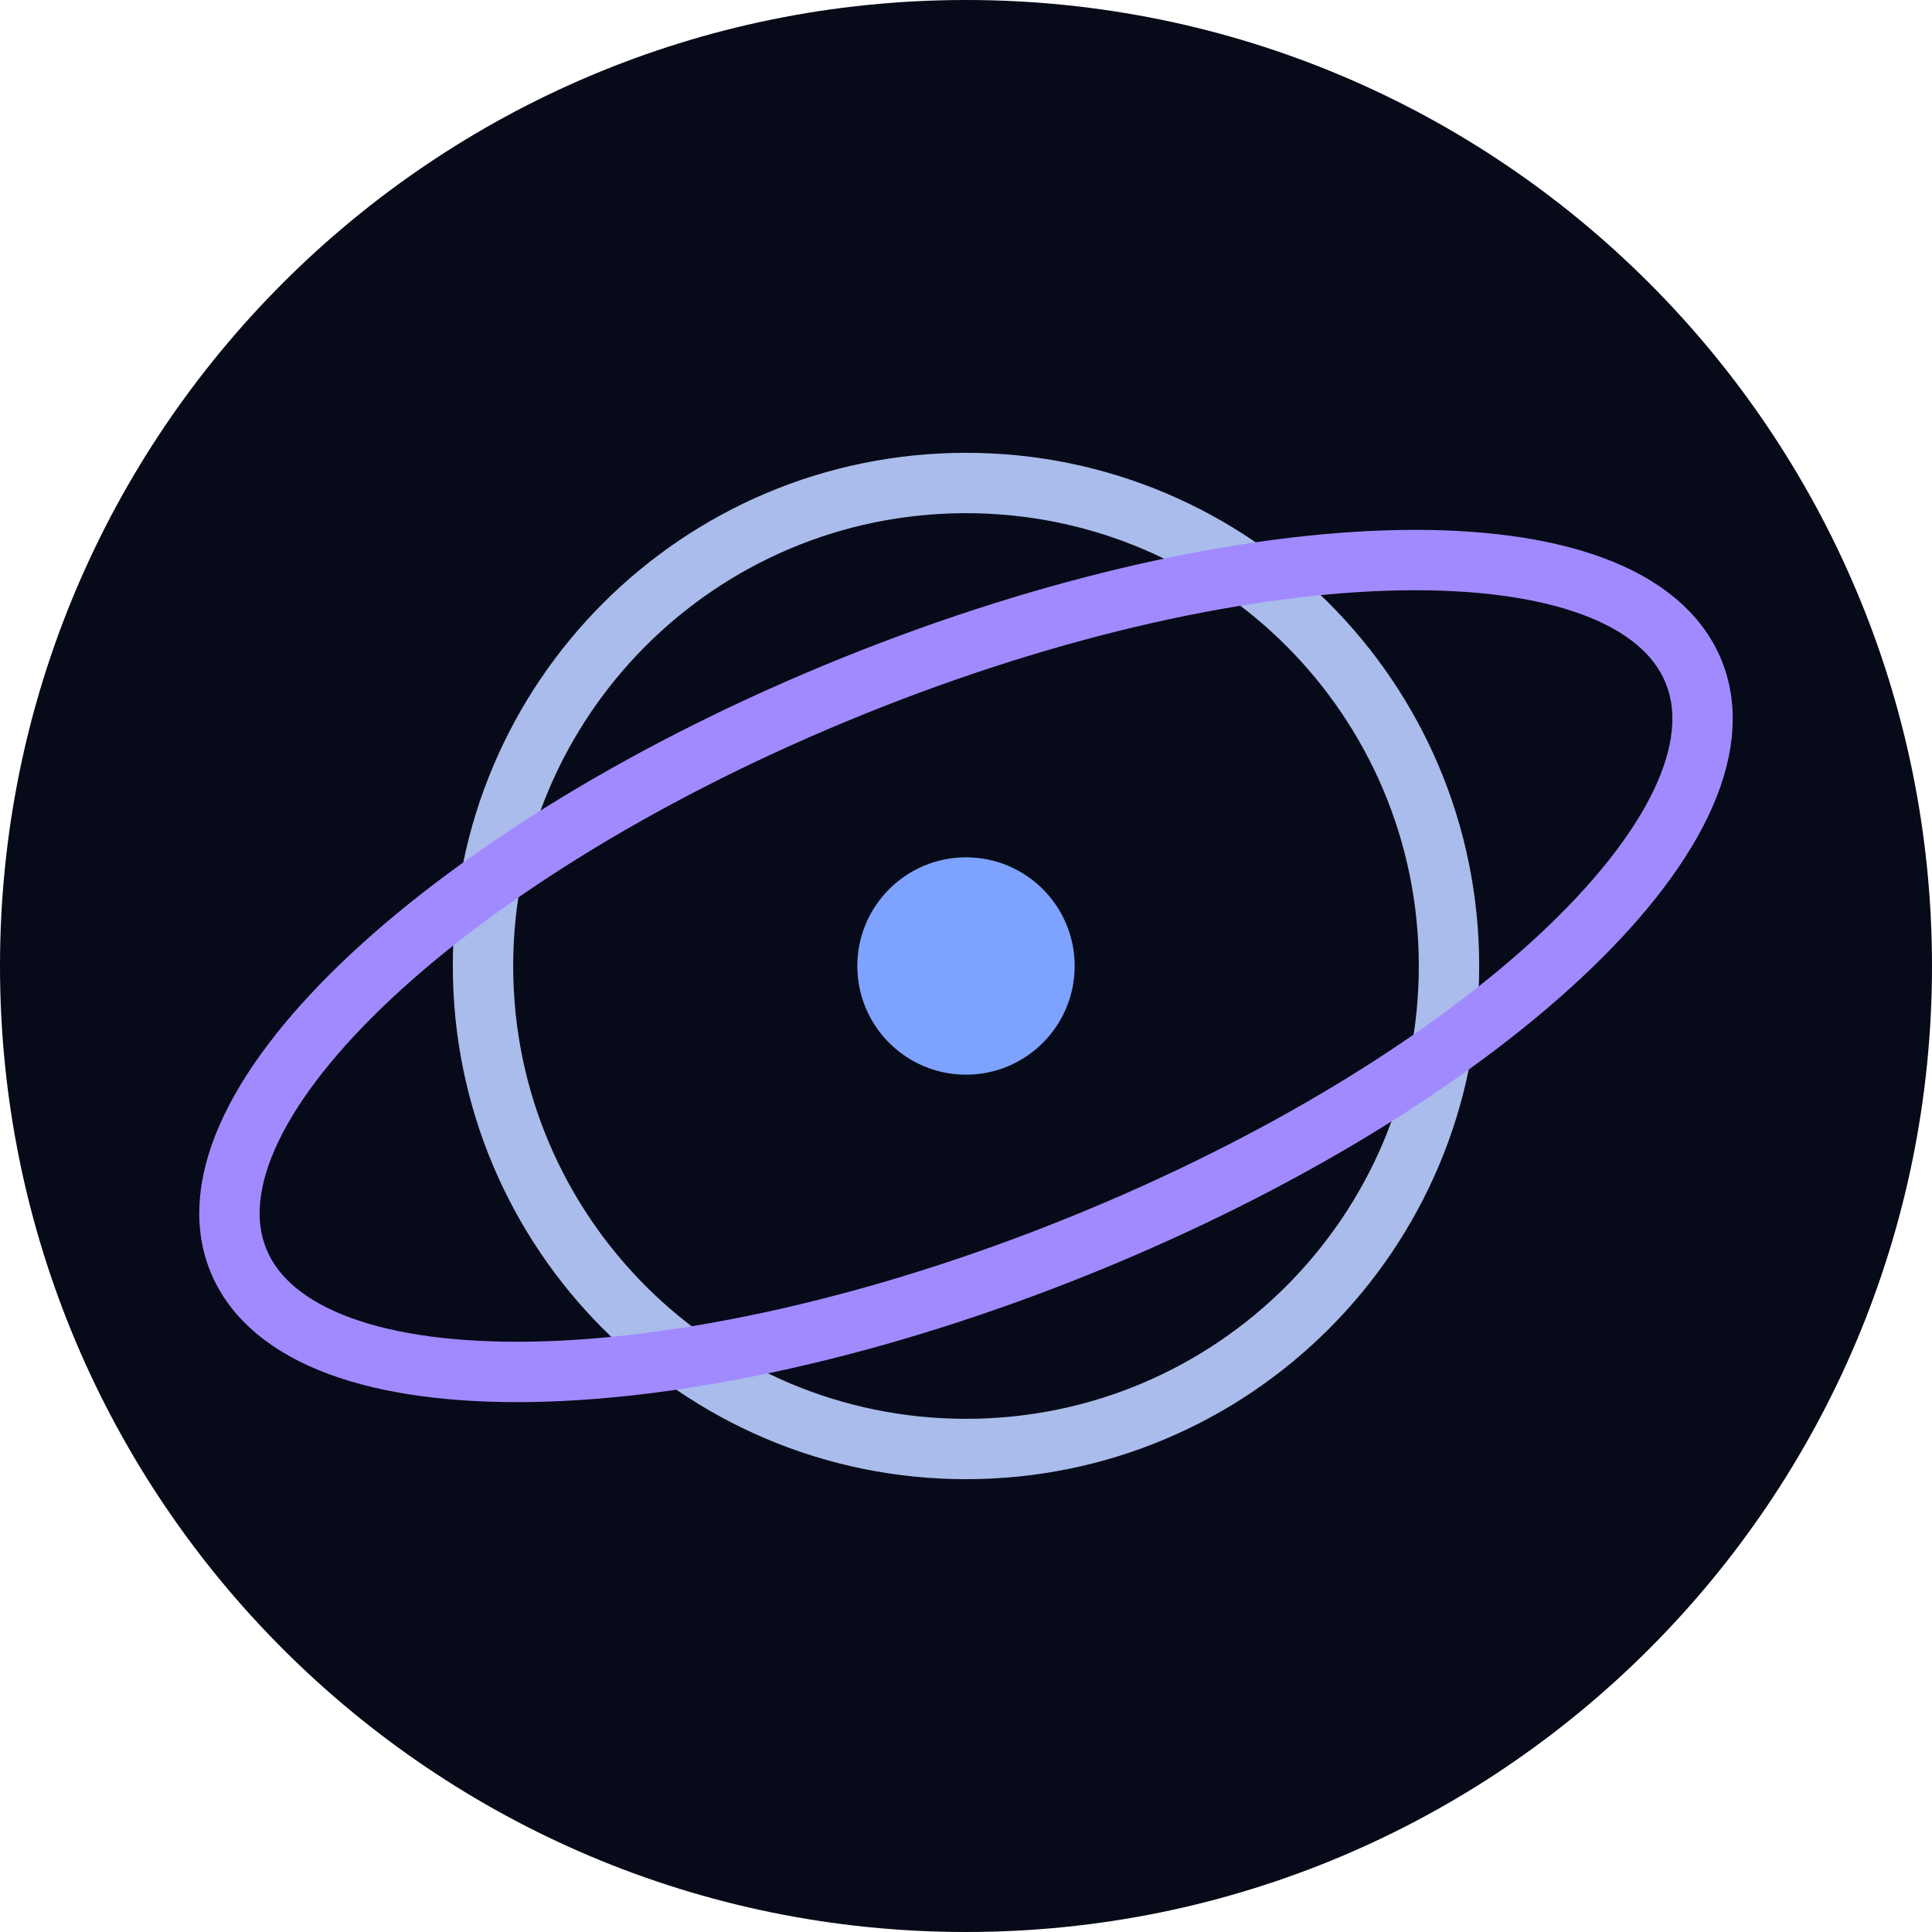
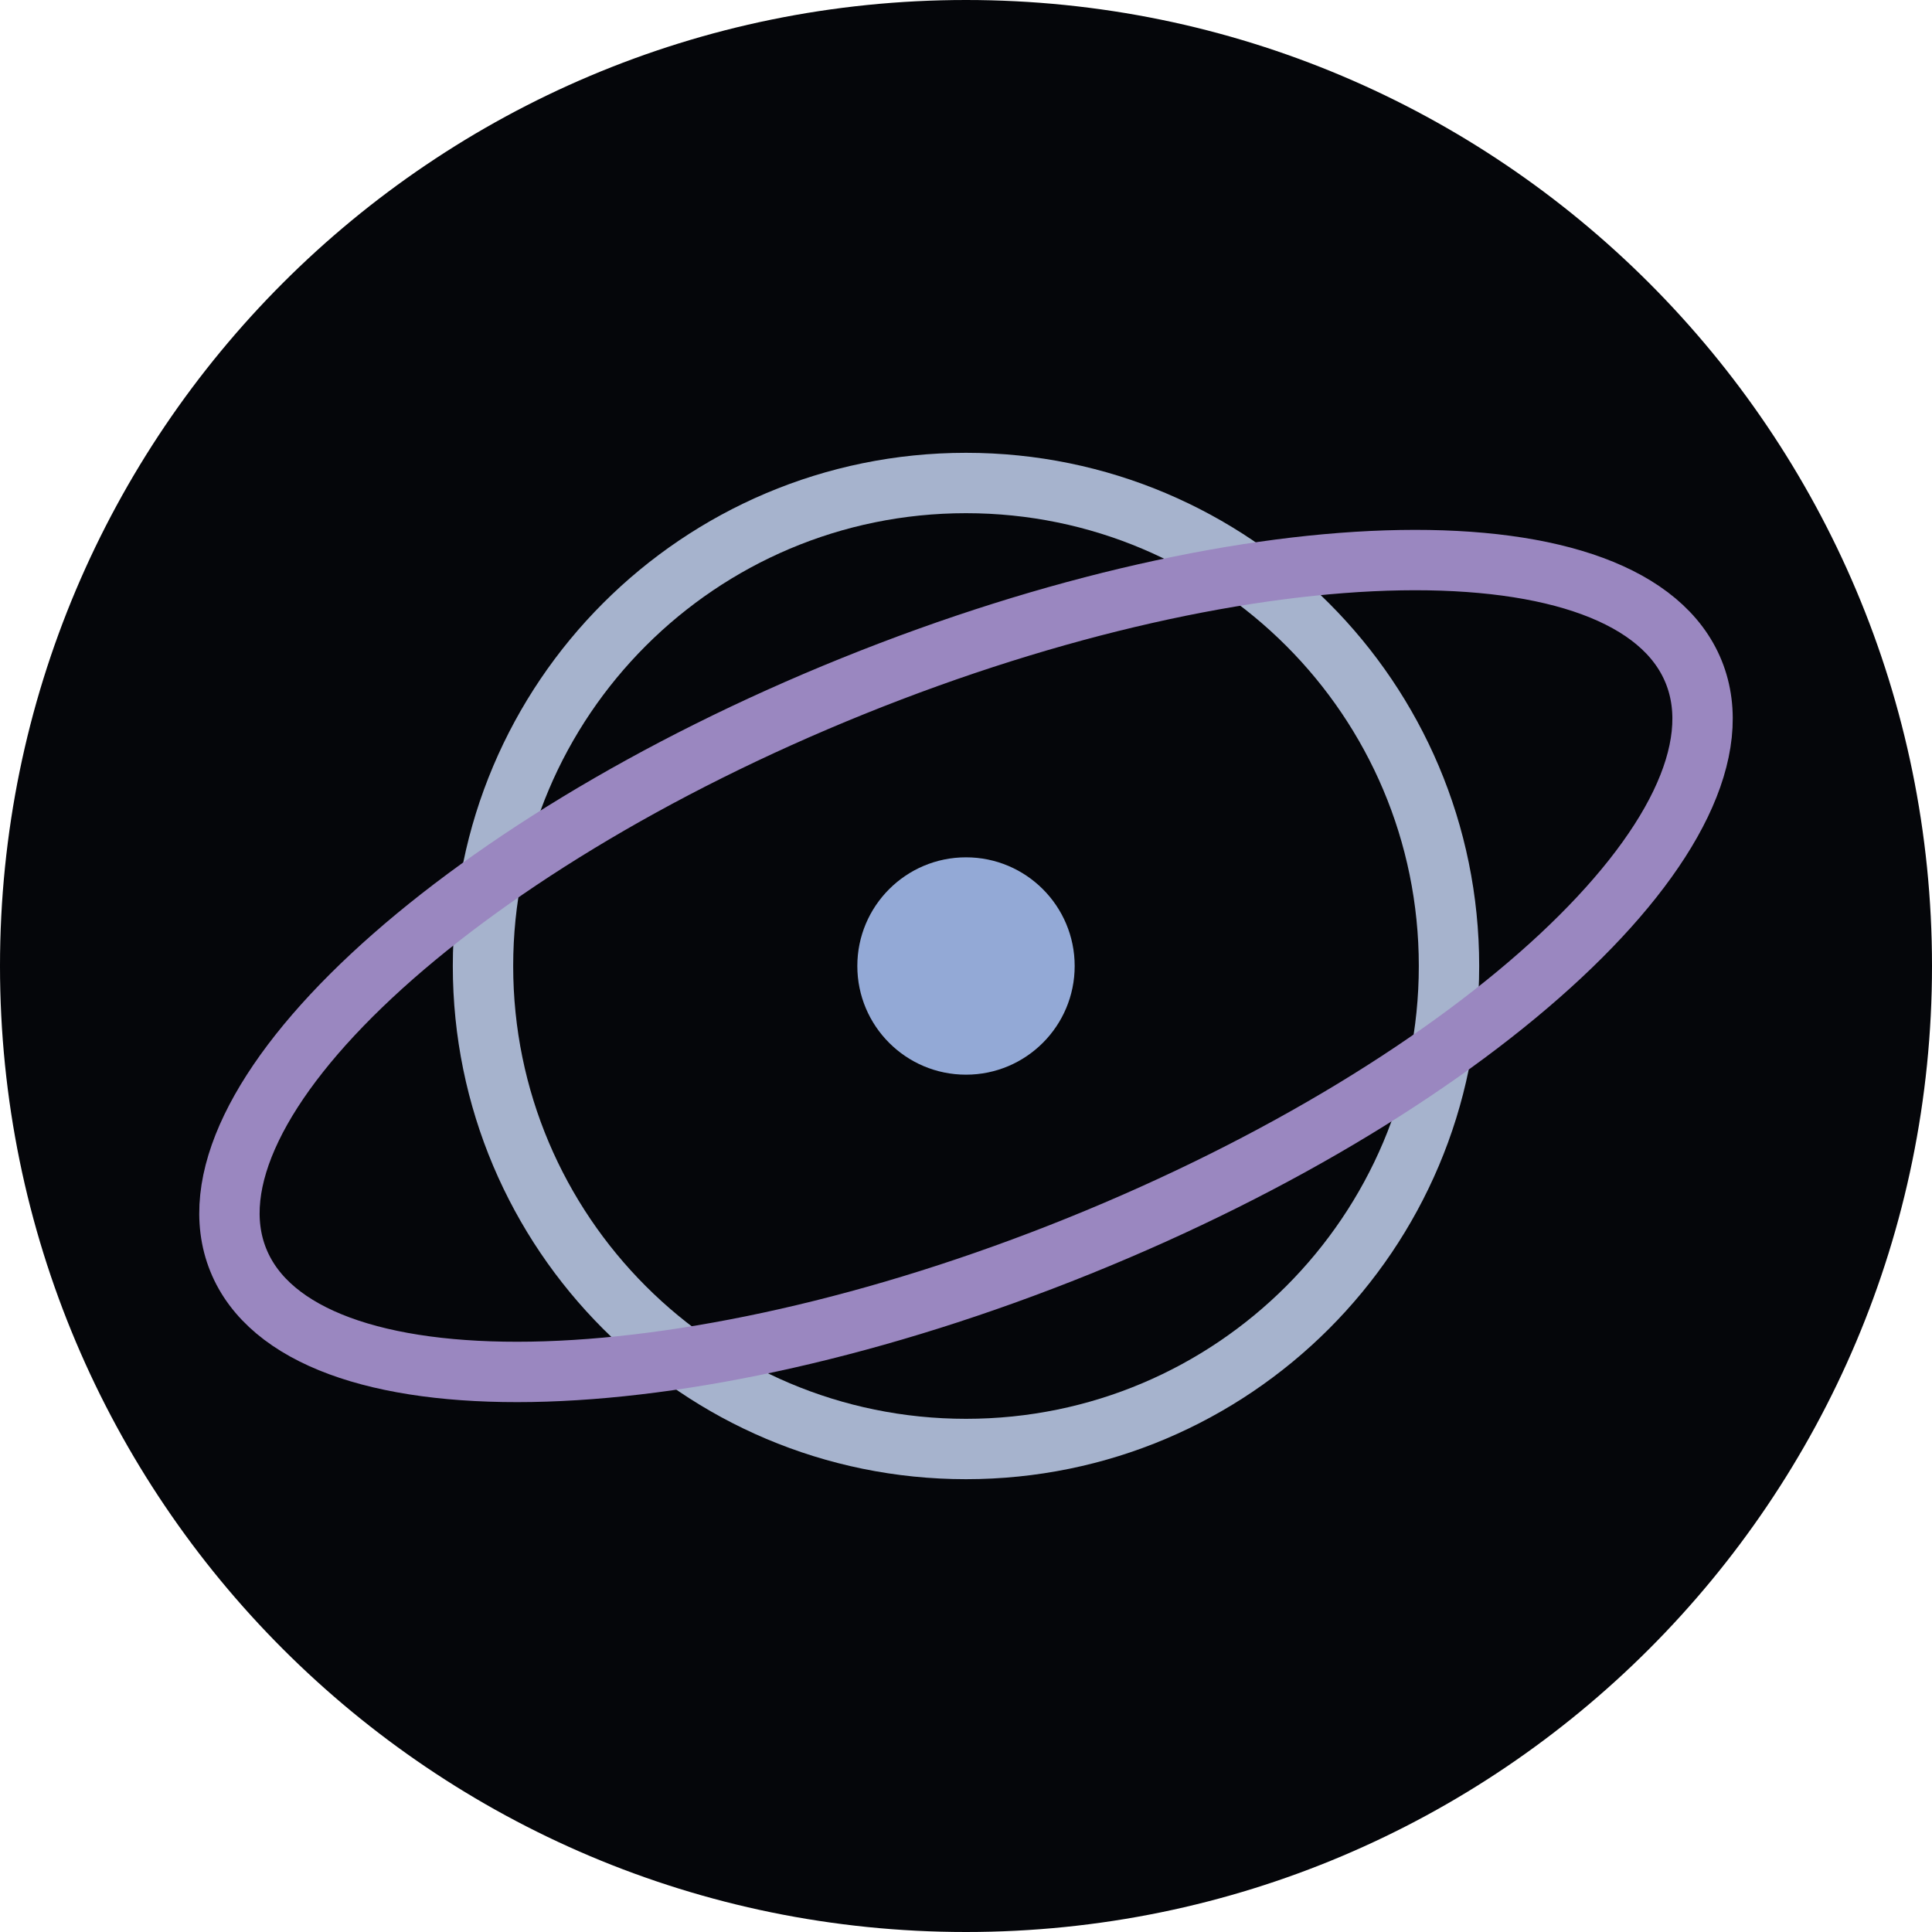
<svg xmlns="http://www.w3.org/2000/svg" viewBox="0 0 32 32">
-   <rect width="32" height="32" rx="16" fill="#070A18" />
-   <circle cx="16" cy="16" r="8" fill="none" stroke="#A9BCEB" stroke-width="1" />
-   <ellipse cx="16" cy="16" rx="13" ry="5" transform="rotate(-22 16 16)" fill="none" stroke="#A18AFF" stroke-width="1" />
-   <circle cx="16" cy="16" r="1.8" fill="#7DA2FF" />
+   <rect width="32" height="32" rx="16" fill="#05060A" />
+   <circle cx="16" cy="16" r="8" fill="none" stroke="#A6B3CD" stroke-width="1" />
+   <ellipse cx="16" cy="16" rx="13" ry="5" transform="rotate(-22 16 16)" fill="none" stroke="#9A87C0" stroke-width="1" />
+   <circle cx="16" cy="16" r="1.8" fill="#93A9D6" />
</svg>
